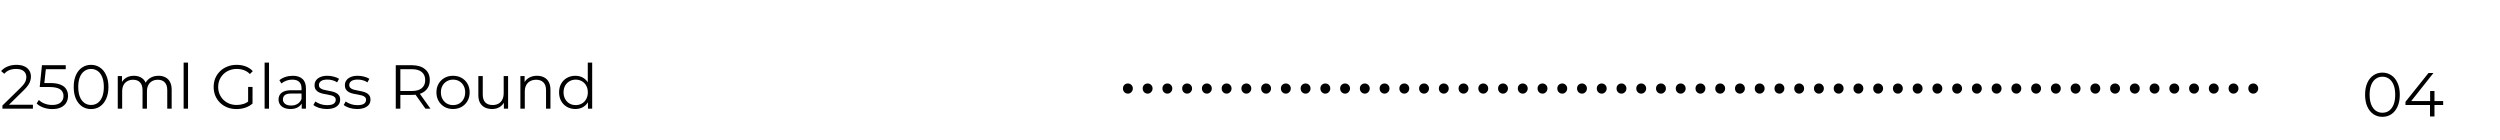
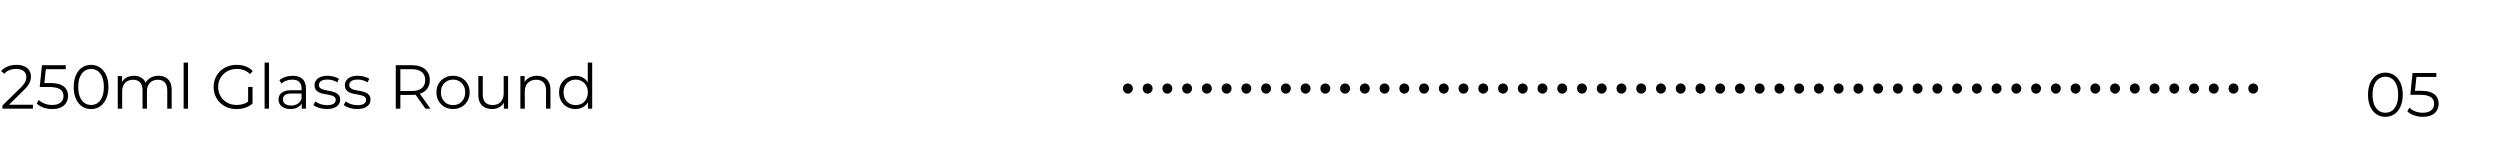
- <svg xmlns="http://www.w3.org/2000/svg" width="322" height="18" viewBox="0 0 322 18" fill="none">
-   <path d="M0.312 14V13.592L2.64 11.312C2.853 11.104 3.013 10.923 3.12 10.768C3.227 10.608 3.299 10.459 3.336 10.32C3.373 10.181 3.392 10.051 3.392 9.928C3.392 9.603 3.28 9.347 3.056 9.16C2.837 8.973 2.512 8.88 2.08 8.88C1.749 8.88 1.456 8.931 1.2 9.032C0.949 9.133 0.733 9.291 0.552 9.504L0.144 9.152C0.363 8.896 0.643 8.699 0.984 8.56C1.325 8.421 1.707 8.352 2.128 8.352C2.507 8.352 2.835 8.413 3.112 8.536C3.389 8.653 3.603 8.827 3.752 9.056C3.907 9.285 3.984 9.555 3.984 9.864C3.984 10.045 3.957 10.224 3.904 10.4C3.856 10.576 3.765 10.763 3.632 10.96C3.504 11.152 3.315 11.371 3.064 11.616L0.928 13.712L0.768 13.488H4.24V14H0.312ZM6.731 14.048C6.331 14.048 5.95 13.984 5.587 13.856C5.224 13.723 4.936 13.547 4.723 13.328L5.003 12.872C5.179 13.059 5.419 13.213 5.723 13.336C6.032 13.459 6.366 13.52 6.723 13.52C7.198 13.52 7.558 13.416 7.803 13.208C8.054 12.995 8.179 12.717 8.179 12.376C8.179 12.136 8.12 11.931 8.003 11.76C7.891 11.584 7.699 11.448 7.427 11.352C7.155 11.256 6.782 11.208 6.307 11.208H5.115L5.403 8.4H8.467V8.912H5.635L5.931 8.632L5.683 10.984L5.387 10.696H6.435C7 10.696 7.454 10.765 7.795 10.904C8.136 11.043 8.382 11.237 8.531 11.488C8.686 11.733 8.763 12.021 8.763 12.352C8.763 12.667 8.688 12.955 8.539 13.216C8.39 13.472 8.166 13.675 7.867 13.824C7.568 13.973 7.19 14.048 6.731 14.048ZM11.726 14.048C11.294 14.048 10.91 13.936 10.574 13.712C10.238 13.483 9.974 13.157 9.782 12.736C9.59 12.309 9.494 11.797 9.494 11.2C9.494 10.603 9.59 10.093 9.782 9.672C9.974 9.245 10.238 8.92 10.574 8.696C10.91 8.467 11.294 8.352 11.726 8.352C12.158 8.352 12.542 8.467 12.878 8.696C13.214 8.92 13.478 9.245 13.67 9.672C13.867 10.093 13.966 10.603 13.966 11.2C13.966 11.797 13.867 12.309 13.67 12.736C13.478 13.157 13.214 13.483 12.878 13.712C12.542 13.936 12.158 14.048 11.726 14.048ZM11.726 13.52C12.057 13.52 12.345 13.432 12.59 13.256C12.835 13.075 13.027 12.813 13.166 12.472C13.305 12.125 13.374 11.701 13.374 11.2C13.374 10.699 13.305 10.277 13.166 9.936C13.027 9.589 12.835 9.328 12.59 9.152C12.345 8.971 12.057 8.88 11.726 8.88C11.406 8.88 11.121 8.971 10.87 9.152C10.62 9.328 10.425 9.589 10.286 9.936C10.148 10.277 10.078 10.699 10.078 11.2C10.078 11.701 10.148 12.125 10.286 12.472C10.425 12.813 10.62 13.075 10.87 13.256C11.121 13.432 11.406 13.52 11.726 13.52ZM15.167 14V9.8H15.711V10.936L15.623 10.736C15.751 10.432 15.956 10.195 16.239 10.024C16.527 9.848 16.866 9.76 17.255 9.76C17.666 9.76 18.015 9.864 18.303 10.072C18.591 10.275 18.778 10.581 18.863 10.992L18.639 10.904C18.762 10.563 18.978 10.288 19.287 10.08C19.602 9.867 19.978 9.76 20.415 9.76C20.756 9.76 21.052 9.827 21.303 9.96C21.559 10.088 21.756 10.285 21.895 10.552C22.039 10.819 22.111 11.155 22.111 11.56V14H21.543V11.616C21.543 11.173 21.436 10.84 21.223 10.616C21.015 10.387 20.719 10.272 20.335 10.272C20.047 10.272 19.796 10.333 19.583 10.456C19.375 10.573 19.212 10.747 19.095 10.976C18.983 11.2 18.927 11.472 18.927 11.792V14H18.359V11.616C18.359 11.173 18.252 10.84 18.039 10.616C17.826 10.387 17.527 10.272 17.143 10.272C16.86 10.272 16.612 10.333 16.399 10.456C16.186 10.573 16.02 10.747 15.903 10.976C15.791 11.2 15.735 11.472 15.735 11.792V14H15.167ZM23.651 14V8.064H24.219V14H23.651ZM30.47 14.048C30.043 14.048 29.648 13.979 29.286 13.84C28.928 13.696 28.616 13.496 28.35 13.24C28.088 12.984 27.883 12.683 27.734 12.336C27.59 11.989 27.518 11.611 27.518 11.2C27.518 10.789 27.59 10.411 27.734 10.064C27.883 9.717 28.091 9.416 28.358 9.16C28.624 8.904 28.936 8.707 29.294 8.568C29.656 8.424 30.051 8.352 30.478 8.352C30.904 8.352 31.294 8.419 31.646 8.552C32.003 8.685 32.307 8.888 32.558 9.16L32.19 9.536C31.955 9.301 31.696 9.133 31.414 9.032C31.131 8.931 30.827 8.88 30.502 8.88C30.155 8.88 29.835 8.939 29.542 9.056C29.254 9.168 29 9.331 28.782 9.544C28.568 9.752 28.4 9.997 28.278 10.28C28.16 10.557 28.102 10.864 28.102 11.2C28.102 11.531 28.16 11.837 28.278 12.12C28.4 12.403 28.568 12.651 28.782 12.864C29 13.072 29.254 13.235 29.542 13.352C29.835 13.464 30.152 13.52 30.494 13.52C30.814 13.52 31.115 13.472 31.398 13.376C31.686 13.28 31.95 13.117 32.19 12.888L32.526 13.336C32.259 13.571 31.947 13.749 31.59 13.872C31.232 13.989 30.859 14.048 30.47 14.048ZM32.526 13.336L31.958 13.264V11.2H32.526V13.336ZM34.081 14V8.064H34.649V14H34.081ZM38.861 14V13.072L38.837 12.92V11.368C38.837 11.011 38.736 10.736 38.533 10.544C38.336 10.352 38.04 10.256 37.645 10.256C37.373 10.256 37.115 10.301 36.87 10.392C36.624 10.483 36.416 10.603 36.245 10.752L35.989 10.328C36.203 10.147 36.459 10.008 36.758 9.912C37.056 9.811 37.371 9.76 37.702 9.76C38.245 9.76 38.664 9.896 38.958 10.168C39.256 10.435 39.406 10.843 39.406 11.392V14H38.861ZM37.413 14.04C37.099 14.04 36.824 13.989 36.59 13.888C36.36 13.781 36.184 13.637 36.062 13.456C35.939 13.269 35.877 13.056 35.877 12.816C35.877 12.597 35.928 12.4 36.029 12.224C36.136 12.043 36.307 11.899 36.541 11.792C36.782 11.68 37.102 11.624 37.502 11.624H38.95V12.048H37.517C37.112 12.048 36.83 12.12 36.669 12.264C36.515 12.408 36.438 12.587 36.438 12.8C36.438 13.04 36.531 13.232 36.718 13.376C36.904 13.52 37.166 13.592 37.502 13.592C37.822 13.592 38.096 13.52 38.325 13.376C38.56 13.227 38.731 13.013 38.837 12.736L38.965 13.128C38.859 13.405 38.672 13.627 38.406 13.792C38.144 13.957 37.813 14.04 37.413 14.04ZM42.076 14.04C41.73 14.04 41.402 13.992 41.092 13.896C40.783 13.795 40.54 13.669 40.364 13.52L40.62 13.072C40.791 13.2 41.01 13.312 41.276 13.408C41.543 13.499 41.823 13.544 42.116 13.544C42.516 13.544 42.804 13.483 42.98 13.36C43.156 13.232 43.244 13.064 43.244 12.856C43.244 12.701 43.194 12.581 43.092 12.496C42.996 12.405 42.868 12.339 42.708 12.296C42.548 12.248 42.37 12.208 42.172 12.176C41.975 12.144 41.778 12.107 41.58 12.064C41.388 12.021 41.212 11.96 41.052 11.88C40.892 11.795 40.762 11.68 40.66 11.536C40.564 11.392 40.516 11.2 40.516 10.96C40.516 10.731 40.58 10.525 40.708 10.344C40.836 10.163 41.023 10.021 41.268 9.92C41.519 9.813 41.823 9.76 42.18 9.76C42.452 9.76 42.724 9.797 42.996 9.872C43.268 9.941 43.492 10.035 43.668 10.152L43.42 10.608C43.234 10.48 43.034 10.389 42.82 10.336C42.607 10.277 42.394 10.248 42.18 10.248C41.802 10.248 41.522 10.315 41.34 10.448C41.164 10.576 41.076 10.741 41.076 10.944C41.076 11.104 41.124 11.229 41.22 11.32C41.322 11.411 41.452 11.483 41.612 11.536C41.778 11.584 41.956 11.624 42.148 11.656C42.346 11.688 42.54 11.728 42.732 11.776C42.93 11.819 43.108 11.88 43.268 11.96C43.434 12.035 43.564 12.144 43.66 12.288C43.762 12.427 43.812 12.611 43.812 12.84C43.812 13.085 43.743 13.299 43.604 13.48C43.471 13.656 43.274 13.795 43.012 13.896C42.756 13.992 42.444 14.04 42.076 14.04ZM45.983 14.04C45.636 14.04 45.308 13.992 44.998 13.896C44.689 13.795 44.447 13.669 44.27 13.52L44.526 13.072C44.697 13.2 44.916 13.312 45.182 13.408C45.449 13.499 45.729 13.544 46.023 13.544C46.422 13.544 46.711 13.483 46.886 13.36C47.062 13.232 47.151 13.064 47.151 12.856C47.151 12.701 47.1 12.581 46.998 12.496C46.903 12.405 46.775 12.339 46.614 12.296C46.455 12.248 46.276 12.208 46.078 12.176C45.881 12.144 45.684 12.107 45.486 12.064C45.294 12.021 45.118 11.96 44.959 11.88C44.798 11.795 44.668 11.68 44.566 11.536C44.471 11.392 44.422 11.2 44.422 10.96C44.422 10.731 44.486 10.525 44.614 10.344C44.742 10.163 44.929 10.021 45.175 9.92C45.425 9.813 45.729 9.76 46.087 9.76C46.358 9.76 46.63 9.797 46.903 9.872C47.175 9.941 47.398 10.035 47.575 10.152L47.327 10.608C47.14 10.48 46.94 10.389 46.727 10.336C46.513 10.277 46.3 10.248 46.087 10.248C45.708 10.248 45.428 10.315 45.246 10.448C45.071 10.576 44.983 10.741 44.983 10.944C44.983 11.104 45.031 11.229 45.127 11.32C45.228 11.411 45.358 11.483 45.519 11.536C45.684 11.584 45.862 11.624 46.054 11.656C46.252 11.688 46.447 11.728 46.639 11.776C46.836 11.819 47.014 11.88 47.175 11.96C47.34 12.035 47.471 12.144 47.566 12.288C47.668 12.427 47.718 12.611 47.718 12.84C47.718 13.085 47.649 13.299 47.511 13.48C47.377 13.656 47.18 13.795 46.919 13.896C46.663 13.992 46.35 14.04 45.983 14.04ZM50.974 14V8.4H53.071C53.78 8.4 54.337 8.571 54.742 8.912C55.153 9.248 55.358 9.717 55.358 10.32C55.358 10.715 55.265 11.056 55.078 11.344C54.897 11.627 54.636 11.845 54.294 12C53.953 12.149 53.545 12.224 53.071 12.224H51.303L51.566 11.952V14H50.974ZM54.798 14L53.358 11.968H53.998L55.447 14H54.798ZM51.566 12L51.303 11.72H53.054C53.614 11.72 54.038 11.597 54.327 11.352C54.62 11.107 54.767 10.763 54.767 10.32C54.767 9.872 54.62 9.525 54.327 9.28C54.038 9.035 53.614 8.912 53.054 8.912H51.303L51.566 8.632V12ZM58.348 14.04C57.942 14.04 57.577 13.949 57.252 13.768C56.932 13.581 56.678 13.328 56.492 13.008C56.305 12.683 56.212 12.312 56.212 11.896C56.212 11.475 56.305 11.104 56.492 10.784C56.678 10.464 56.932 10.213 57.252 10.032C57.572 9.851 57.937 9.76 58.348 9.76C58.764 9.76 59.132 9.851 59.452 10.032C59.777 10.213 60.03 10.464 60.212 10.784C60.398 11.104 60.492 11.475 60.492 11.896C60.492 12.312 60.398 12.683 60.212 13.008C60.03 13.328 59.777 13.581 59.452 13.768C59.126 13.949 58.758 14.04 58.348 14.04ZM58.348 13.536C58.652 13.536 58.921 13.469 59.156 13.336C59.39 13.197 59.574 13.005 59.708 12.76C59.846 12.509 59.916 12.221 59.916 11.896C59.916 11.565 59.846 11.277 59.708 11.032C59.574 10.787 59.39 10.597 59.156 10.464C58.921 10.325 58.654 10.256 58.356 10.256C58.057 10.256 57.79 10.325 57.556 10.464C57.321 10.597 57.134 10.787 56.996 11.032C56.857 11.277 56.788 11.565 56.788 11.896C56.788 12.221 56.857 12.509 56.996 12.76C57.134 13.005 57.321 13.197 57.556 13.336C57.79 13.469 58.054 13.536 58.348 13.536ZM63.387 14.04C63.03 14.04 62.718 13.973 62.451 13.84C62.185 13.707 61.977 13.507 61.827 13.24C61.683 12.973 61.611 12.64 61.611 12.24V9.8H62.179V12.176C62.179 12.624 62.289 12.963 62.507 13.192C62.731 13.416 63.043 13.528 63.443 13.528C63.737 13.528 63.99 13.469 64.203 13.352C64.422 13.229 64.587 13.053 64.699 12.824C64.817 12.595 64.875 12.32 64.875 12V9.8H65.443V14H64.899V12.848L64.987 13.056C64.854 13.365 64.646 13.608 64.363 13.784C64.086 13.955 63.761 14.04 63.387 14.04ZM67.026 14V9.8H67.57V10.952L67.482 10.736C67.616 10.432 67.829 10.195 68.122 10.024C68.416 9.848 68.765 9.76 69.17 9.76C69.512 9.76 69.81 9.827 70.066 9.96C70.328 10.088 70.53 10.285 70.674 10.552C70.824 10.819 70.898 11.155 70.898 11.56V14H70.33V11.616C70.33 11.173 70.218 10.84 69.994 10.616C69.776 10.387 69.466 10.272 69.066 10.272C68.768 10.272 68.506 10.333 68.282 10.456C68.064 10.573 67.893 10.747 67.77 10.976C67.653 11.2 67.594 11.472 67.594 11.792V14H67.026ZM74.105 14.04C73.705 14.04 73.345 13.949 73.025 13.768C72.71 13.587 72.462 13.336 72.281 13.016C72.099 12.691 72.009 12.317 72.009 11.896C72.009 11.469 72.099 11.096 72.281 10.776C72.462 10.456 72.71 10.208 73.025 10.032C73.345 9.851 73.705 9.76 74.105 9.76C74.473 9.76 74.801 9.843 75.089 10.008C75.382 10.173 75.614 10.416 75.785 10.736C75.961 11.051 76.049 11.437 76.049 11.896C76.049 12.349 75.963 12.736 75.793 13.056C75.622 13.376 75.39 13.621 75.097 13.792C74.809 13.957 74.478 14.04 74.105 14.04ZM74.145 13.536C74.443 13.536 74.71 13.469 74.945 13.336C75.185 13.197 75.371 13.005 75.505 12.76C75.643 12.509 75.713 12.221 75.713 11.896C75.713 11.565 75.643 11.277 75.505 11.032C75.371 10.787 75.185 10.597 74.945 10.464C74.71 10.325 74.443 10.256 74.145 10.256C73.851 10.256 73.587 10.325 73.353 10.464C73.118 10.597 72.931 10.787 72.793 11.032C72.654 11.277 72.585 11.565 72.585 11.896C72.585 12.221 72.654 12.509 72.793 12.76C72.931 13.005 73.118 13.197 73.353 13.336C73.587 13.469 73.851 13.536 74.145 13.536ZM75.729 14V12.736L75.785 11.888L75.705 11.04V8.064H76.273V14H75.729Z" fill="black" />
-   <path d="M306.855 15.048C306.423 15.048 306.039 14.936 305.703 14.712C305.367 14.483 305.103 14.157 304.911 13.736C304.719 13.309 304.623 12.797 304.623 12.2C304.623 11.603 304.719 11.093 304.911 10.672C305.103 10.245 305.367 9.92 305.703 9.696C306.039 9.467 306.423 9.352 306.855 9.352C307.287 9.352 307.671 9.467 308.007 9.696C308.343 9.92 308.607 10.245 308.799 10.672C308.996 11.093 309.095 11.603 309.095 12.2C309.095 12.797 308.996 13.309 308.799 13.736C308.607 14.157 308.343 14.483 308.007 14.712C307.671 14.936 307.287 15.048 306.855 15.048ZM306.855 14.52C307.186 14.52 307.474 14.432 307.719 14.256C307.964 14.075 308.156 13.813 308.295 13.472C308.434 13.125 308.503 12.701 308.503 12.2C308.503 11.699 308.434 11.277 308.295 10.936C308.156 10.589 307.964 10.328 307.719 10.152C307.474 9.971 307.186 9.88 306.855 9.88C306.535 9.88 306.25 9.971 305.999 10.152C305.748 10.328 305.554 10.589 305.415 10.936C305.276 11.277 305.207 11.699 305.207 12.2C305.207 12.701 305.276 13.125 305.415 13.472C305.554 13.813 305.748 14.075 305.999 14.256C306.25 14.432 306.535 14.52 306.855 14.52ZM309.824 13.528V13.112L312.792 9.4H313.432L310.488 13.112L310.176 13.016H314.68V13.528H309.824ZM312.984 15V13.528L313 13.016V11.72H313.56V15H312.984Z" fill="black" />
+ <svg xmlns="http://www.w3.org/2000/svg" width="322" height="19" viewBox="0 0 322 19" fill="none">
+   <path d="M307.234 15.048C306.802 15.048 306.418 14.936 306.082 14.712C305.746 14.483 305.482 14.157 305.29 13.736C305.098 13.309 305.002 12.797 305.002 12.2C305.002 11.603 305.098 11.093 305.29 10.672C305.482 10.245 305.746 9.92 306.082 9.696C306.418 9.467 306.802 9.352 307.234 9.352C307.666 9.352 308.05 9.467 308.386 9.696C308.722 9.92 308.986 10.245 309.178 10.672C309.375 11.093 309.474 11.603 309.474 12.2C309.474 12.797 309.375 13.309 309.178 13.736C308.986 14.157 308.722 14.483 308.386 14.712C308.05 14.936 307.666 15.048 307.234 15.048ZM307.234 14.52C307.565 14.52 307.853 14.432 308.098 14.256C308.343 14.075 308.535 13.813 308.674 13.472C308.813 13.125 308.882 12.701 308.882 12.2C308.882 11.699 308.813 11.277 308.674 10.936C308.535 10.589 308.343 10.328 308.098 10.152C307.853 9.971 307.565 9.88 307.234 9.88C306.914 9.88 306.629 9.971 306.378 10.152C306.127 10.328 305.933 10.589 305.794 10.936C305.655 11.277 305.586 11.699 305.586 12.2C305.586 12.701 305.655 13.125 305.794 13.472C305.933 13.813 306.127 14.075 306.378 14.256C306.629 14.432 306.914 14.52 307.234 14.52ZM312.067 15.048C311.667 15.048 311.285 14.984 310.923 14.856C310.56 14.723 310.272 14.547 310.059 14.328L310.339 13.872C310.515 14.059 310.755 14.213 311.059 14.336C311.368 14.459 311.701 14.52 312.059 14.52C312.533 14.52 312.893 14.416 313.139 14.208C313.389 13.995 313.515 13.717 313.515 13.376C313.515 13.136 313.456 12.931 313.339 12.76C313.227 12.584 313.035 12.448 312.763 12.352C312.491 12.256 312.117 12.208 311.643 12.208H310.451L310.739 9.4H313.803V9.912H310.971L311.267 9.632L311.019 11.984L310.723 11.696H311.771C312.336 11.696 312.789 11.765 313.131 11.904C313.472 12.043 313.717 12.237 313.867 12.488C314.021 12.733 314.099 13.021 314.099 13.352C314.099 13.667 314.024 13.955 313.875 14.216C313.725 14.472 313.501 14.675 313.203 14.824C312.904 14.973 312.525 15.048 312.067 15.048Z" fill="black" />
+   <path d="M0.312 14V13.592L2.64 11.312C2.853 11.104 3.013 10.923 3.12 10.768C3.227 10.608 3.299 10.459 3.336 10.32C3.373 10.181 3.392 10.051 3.392 9.928C3.392 9.603 3.28 9.347 3.056 9.16C2.837 8.973 2.512 8.88 2.08 8.88C1.749 8.88 1.456 8.931 1.2 9.032C0.949 9.133 0.733 9.291 0.552 9.504L0.144 9.152C0.363 8.896 0.643 8.699 0.984 8.56C1.325 8.421 1.707 8.352 2.128 8.352C2.507 8.352 2.835 8.413 3.112 8.536C3.389 8.653 3.603 8.827 3.752 9.056C3.907 9.285 3.984 9.555 3.984 9.864C3.984 10.045 3.957 10.224 3.904 10.4C3.856 10.576 3.765 10.763 3.632 10.96C3.504 11.152 3.315 11.371 3.064 11.616L0.928 13.712L0.768 13.488H4.24V14H0.312ZM6.731 14.048C6.331 14.048 5.95 13.984 5.587 13.856C5.224 13.723 4.936 13.547 4.723 13.328L5.003 12.872C5.179 13.059 5.419 13.213 5.723 13.336C6.032 13.459 6.366 13.52 6.723 13.52C7.198 13.52 7.558 13.416 7.803 13.208C8.054 12.995 8.179 12.717 8.179 12.376C8.179 12.136 8.12 11.931 8.003 11.76C7.891 11.584 7.699 11.448 7.427 11.352C7.155 11.256 6.782 11.208 6.307 11.208H5.115L5.403 8.4H8.467V8.912H5.635L5.931 8.632L5.683 10.984L5.387 10.696H6.435C7 10.696 7.454 10.765 7.795 10.904C8.136 11.043 8.382 11.237 8.531 11.488C8.686 11.733 8.763 12.021 8.763 12.352C8.763 12.667 8.688 12.955 8.539 13.216C8.39 13.472 8.166 13.675 7.867 13.824C7.568 13.973 7.19 14.048 6.731 14.048ZM11.726 14.048C11.294 14.048 10.91 13.936 10.574 13.712C10.238 13.483 9.974 13.157 9.782 12.736C9.59 12.309 9.494 11.797 9.494 11.2C9.494 10.603 9.59 10.093 9.782 9.672C9.974 9.245 10.238 8.92 10.574 8.696C10.91 8.467 11.294 8.352 11.726 8.352C12.158 8.352 12.542 8.467 12.878 8.696C13.214 8.92 13.478 9.245 13.67 9.672C13.867 10.093 13.966 10.603 13.966 11.2C13.966 11.797 13.867 12.309 13.67 12.736C13.478 13.157 13.214 13.483 12.878 13.712C12.542 13.936 12.158 14.048 11.726 14.048ZM11.726 13.52C12.057 13.52 12.345 13.432 12.59 13.256C12.835 13.075 13.027 12.813 13.166 12.472C13.305 12.125 13.374 11.701 13.374 11.2C13.374 10.699 13.305 10.277 13.166 9.936C13.027 9.589 12.835 9.328 12.59 9.152C12.345 8.971 12.057 8.88 11.726 8.88C11.406 8.88 11.121 8.971 10.87 9.152C10.62 9.328 10.425 9.589 10.286 9.936C10.148 10.277 10.078 10.699 10.078 11.2C10.078 11.701 10.148 12.125 10.286 12.472C10.425 12.813 10.62 13.075 10.87 13.256C11.121 13.432 11.406 13.52 11.726 13.52ZM20.415 9.76C20.756 9.76 21.052 9.827 21.303 9.96C21.559 10.088 21.756 10.285 21.895 10.552C22.039 10.819 22.111 11.155 22.111 11.56V14H21.543V11.616C21.543 11.173 21.436 10.84 21.223 10.616C21.015 10.387 20.719 10.272 20.335 10.272C20.047 10.272 19.796 10.333 19.583 10.456C19.375 10.573 19.212 10.747 19.095 10.976C18.983 11.2 18.927 11.472 18.927 11.792V14H18.359V11.616C18.359 11.173 18.252 10.84 18.039 10.616C17.826 10.387 17.527 10.272 17.143 10.272C16.86 10.272 16.612 10.333 16.399 10.456C16.186 10.573 16.02 10.747 15.903 10.976C15.791 11.2 15.735 11.472 15.735 11.792V14H15.167V9.8H15.711V10.936L15.623 10.736C15.751 10.432 15.956 10.195 16.239 10.024C16.527 9.848 16.866 9.76 17.255 9.76C17.666 9.76 18.015 9.864 18.303 10.072C18.591 10.275 18.778 10.581 18.863 10.992L18.639 10.904C18.762 10.563 18.978 10.288 19.287 10.08C19.602 9.867 19.978 9.76 20.415 9.76ZM23.651 14V8.064H24.219V14H23.651ZM30.47 14.048C30.043 14.048 29.648 13.979 29.286 13.84C28.928 13.696 28.616 13.496 28.35 13.24C28.088 12.984 27.883 12.683 27.734 12.336C27.59 11.989 27.518 11.611 27.518 11.2C27.518 10.789 27.59 10.411 27.734 10.064C27.883 9.717 28.091 9.416 28.358 9.16C28.624 8.904 28.936 8.707 29.294 8.568C29.656 8.424 30.051 8.352 30.478 8.352C30.904 8.352 31.294 8.419 31.646 8.552C32.003 8.685 32.307 8.888 32.558 9.16L32.19 9.536C31.955 9.301 31.696 9.133 31.414 9.032C31.131 8.931 30.827 8.88 30.502 8.88C30.155 8.88 29.835 8.939 29.542 9.056C29.254 9.168 29 9.331 28.782 9.544C28.568 9.752 28.4 9.997 28.278 10.28C28.16 10.557 28.102 10.864 28.102 11.2C28.102 11.531 28.16 11.837 28.278 12.12C28.4 12.403 28.568 12.651 28.782 12.864C29 13.072 29.254 13.235 29.542 13.352C29.835 13.464 30.152 13.52 30.494 13.52C30.814 13.52 31.115 13.472 31.398 13.376C31.686 13.28 31.95 13.117 32.19 12.888L32.526 13.336C32.259 13.571 31.947 13.749 31.59 13.872C31.232 13.989 30.859 14.048 30.47 14.048ZM31.958 13.264V11.2H32.526V13.336L31.958 13.264ZM34.081 14V8.064H34.649V14H34.081ZM38.861 14V13.072L38.837 12.92V11.368C38.837 11.011 38.736 10.736 38.533 10.544C38.336 10.352 38.04 10.256 37.645 10.256C37.373 10.256 37.115 10.301 36.87 10.392C36.624 10.483 36.416 10.603 36.245 10.752L35.989 10.328C36.203 10.147 36.459 10.008 36.758 9.912C37.056 9.811 37.371 9.76 37.702 9.76C38.245 9.76 38.664 9.896 38.958 10.168C39.256 10.435 39.406 10.843 39.406 11.392V14H38.861ZM37.413 14.04C37.099 14.04 36.824 13.989 36.59 13.888C36.36 13.781 36.184 13.637 36.062 13.456C35.939 13.269 35.877 13.056 35.877 12.816C35.877 12.597 35.928 12.4 36.029 12.224C36.136 12.043 36.307 11.899 36.541 11.792C36.782 11.68 37.102 11.624 37.502 11.624H38.95V12.048H37.517C37.112 12.048 36.83 12.12 36.669 12.264C36.515 12.408 36.438 12.587 36.438 12.8C36.438 13.04 36.531 13.232 36.718 13.376C36.904 13.52 37.166 13.592 37.502 13.592C37.822 13.592 38.096 13.52 38.325 13.376C38.56 13.227 38.731 13.013 38.837 12.736L38.965 13.128C38.859 13.405 38.672 13.627 38.406 13.792C38.144 13.957 37.813 14.04 37.413 14.04ZM42.076 14.04C41.73 14.04 41.402 13.992 41.092 13.896C40.783 13.795 40.54 13.669 40.364 13.52L40.62 13.072C40.791 13.2 41.01 13.312 41.276 13.408C41.543 13.499 41.823 13.544 42.116 13.544C42.516 13.544 42.804 13.483 42.98 13.36C43.156 13.232 43.244 13.064 43.244 12.856C43.244 12.701 43.194 12.581 43.092 12.496C42.996 12.405 42.868 12.339 42.708 12.296C42.548 12.248 42.37 12.208 42.172 12.176C41.975 12.144 41.778 12.107 41.58 12.064C41.388 12.021 41.212 11.96 41.052 11.88C40.892 11.795 40.762 11.68 40.66 11.536C40.564 11.392 40.516 11.2 40.516 10.96C40.516 10.731 40.58 10.525 40.708 10.344C40.836 10.163 41.023 10.021 41.268 9.92C41.519 9.813 41.823 9.76 42.18 9.76C42.452 9.76 42.724 9.797 42.996 9.872C43.268 9.941 43.492 10.035 43.668 10.152L43.42 10.608C43.234 10.48 43.034 10.389 42.82 10.336C42.607 10.277 42.394 10.248 42.18 10.248C41.802 10.248 41.522 10.315 41.34 10.448C41.164 10.576 41.076 10.741 41.076 10.944C41.076 11.104 41.124 11.229 41.22 11.32C41.322 11.411 41.452 11.483 41.612 11.536C41.778 11.584 41.956 11.624 42.148 11.656C42.346 11.688 42.54 11.728 42.732 11.776C42.93 11.819 43.108 11.88 43.268 11.96C43.434 12.035 43.564 12.144 43.66 12.288C43.762 12.427 43.812 12.611 43.812 12.84C43.812 13.085 43.743 13.299 43.604 13.48C43.471 13.656 43.274 13.795 43.012 13.896C42.756 13.992 42.444 14.04 42.076 14.04ZM45.983 14.04C45.636 14.04 45.308 13.992 44.998 13.896C44.689 13.795 44.447 13.669 44.27 13.52L44.526 13.072C44.697 13.2 44.916 13.312 45.182 13.408C45.449 13.499 45.729 13.544 46.023 13.544C46.422 13.544 46.711 13.483 46.886 13.36C47.062 13.232 47.151 13.064 47.151 12.856C47.151 12.701 47.1 12.581 46.998 12.496C46.903 12.405 46.775 12.339 46.614 12.296C46.455 12.248 46.276 12.208 46.078 12.176C45.881 12.144 45.684 12.107 45.486 12.064C45.294 12.021 45.118 11.96 44.959 11.88C44.798 11.795 44.668 11.68 44.566 11.536C44.471 11.392 44.422 11.2 44.422 10.96C44.422 10.731 44.486 10.525 44.614 10.344C44.742 10.163 44.929 10.021 45.175 9.92C45.425 9.813 45.729 9.76 46.087 9.76C46.358 9.76 46.63 9.797 46.903 9.872C47.175 9.941 47.398 10.035 47.575 10.152L47.327 10.608C47.14 10.48 46.94 10.389 46.727 10.336C46.513 10.277 46.3 10.248 46.087 10.248C45.708 10.248 45.428 10.315 45.246 10.448C45.071 10.576 44.983 10.741 44.983 10.944C44.983 11.104 45.031 11.229 45.127 11.32C45.228 11.411 45.358 11.483 45.519 11.536C45.684 11.584 45.862 11.624 46.054 11.656C46.252 11.688 46.447 11.728 46.639 11.776C46.836 11.819 47.014 11.88 47.175 11.96C47.34 12.035 47.471 12.144 47.566 12.288C47.668 12.427 47.718 12.611 47.718 12.84C47.718 13.085 47.649 13.299 47.511 13.48C47.377 13.656 47.18 13.795 46.919 13.896C46.663 13.992 46.35 14.04 45.983 14.04ZM50.974 14V8.4H53.071C53.545 8.4 53.953 8.477 54.294 8.632C54.636 8.781 54.897 9 55.078 9.288C55.265 9.571 55.358 9.915 55.358 10.32C55.358 10.715 55.265 11.056 55.078 11.344C54.897 11.627 54.636 11.845 54.294 12C53.953 12.149 53.545 12.224 53.071 12.224H51.303L51.566 11.952V14H50.974ZM54.798 14L53.358 11.968H53.998L55.447 14H54.798ZM51.566 12L51.303 11.72H53.054C53.614 11.72 54.038 11.597 54.327 11.352C54.62 11.107 54.767 10.763 54.767 10.32C54.767 9.872 54.62 9.525 54.327 9.28C54.038 9.035 53.614 8.912 53.054 8.912H51.303L51.566 8.632V12ZM58.348 14.04C57.942 14.04 57.577 13.949 57.252 13.768C56.932 13.581 56.678 13.328 56.492 13.008C56.305 12.683 56.212 12.312 56.212 11.896C56.212 11.475 56.305 11.104 56.492 10.784C56.678 10.464 56.932 10.213 57.252 10.032C57.572 9.851 57.937 9.76 58.348 9.76C58.764 9.76 59.132 9.851 59.452 10.032C59.777 10.213 60.03 10.464 60.212 10.784C60.398 11.104 60.492 11.475 60.492 11.896C60.492 12.312 60.398 12.683 60.212 13.008C60.03 13.328 59.777 13.581 59.452 13.768C59.126 13.949 58.758 14.04 58.348 14.04ZM58.348 13.536C58.652 13.536 58.921 13.469 59.156 13.336C59.39 13.197 59.574 13.005 59.708 12.76C59.846 12.509 59.916 12.221 59.916 11.896C59.916 11.565 59.846 11.277 59.708 11.032C59.574 10.787 59.39 10.597 59.156 10.464C58.921 10.325 58.654 10.256 58.356 10.256C58.057 10.256 57.79 10.325 57.556 10.464C57.321 10.597 57.134 10.787 56.996 11.032C56.857 11.277 56.788 11.565 56.788 11.896C56.788 12.221 56.857 12.509 56.996 12.76C57.134 13.005 57.321 13.197 57.556 13.336C57.79 13.469 58.054 13.536 58.348 13.536ZM63.387 14.04C63.03 14.04 62.718 13.973 62.451 13.84C62.185 13.707 61.977 13.507 61.827 13.24C61.683 12.973 61.611 12.64 61.611 12.24V9.8H62.179V12.176C62.179 12.624 62.289 12.963 62.507 13.192C62.731 13.416 63.043 13.528 63.443 13.528C63.737 13.528 63.99 13.469 64.203 13.352C64.422 13.229 64.587 13.053 64.699 12.824C64.817 12.595 64.875 12.32 64.875 12V9.8H65.443V14H64.899V12.848L64.987 13.056C64.854 13.365 64.646 13.608 64.363 13.784C64.086 13.955 63.761 14.04 63.387 14.04ZM69.17 9.76C69.512 9.76 69.81 9.827 70.066 9.96C70.328 10.088 70.53 10.285 70.674 10.552C70.824 10.819 70.898 11.155 70.898 11.56V14H70.33V11.616C70.33 11.173 70.218 10.84 69.994 10.616C69.776 10.387 69.466 10.272 69.066 10.272C68.768 10.272 68.506 10.333 68.282 10.456C68.064 10.573 67.893 10.747 67.77 10.976C67.653 11.2 67.594 11.472 67.594 11.792V14H67.026V9.8H67.57V10.952L67.482 10.736C67.616 10.432 67.829 10.195 68.122 10.024C68.416 9.848 68.765 9.76 69.17 9.76ZM74.105 14.04C73.705 14.04 73.345 13.949 73.025 13.768C72.71 13.587 72.462 13.336 72.281 13.016C72.099 12.691 72.009 12.317 72.009 11.896C72.009 11.469 72.099 11.096 72.281 10.776C72.462 10.456 72.71 10.208 73.025 10.032C73.345 9.851 73.705 9.76 74.105 9.76C74.473 9.76 74.801 9.843 75.089 10.008C75.382 10.173 75.614 10.416 75.785 10.736C75.961 11.051 76.049 11.437 76.049 11.896C76.049 12.349 75.963 12.736 75.793 13.056C75.622 13.376 75.39 13.621 75.097 13.792C74.809 13.957 74.478 14.04 74.105 14.04ZM74.145 13.536C74.443 13.536 74.71 13.469 74.945 13.336C75.185 13.197 75.371 13.005 75.505 12.76C75.643 12.509 75.713 12.221 75.713 11.896C75.713 11.565 75.643 11.277 75.505 11.032C75.371 10.787 75.185 10.597 74.945 10.464C74.71 10.325 74.443 10.256 74.145 10.256C73.851 10.256 73.587 10.325 73.353 10.464C73.118 10.597 72.931 10.787 72.793 11.032C72.654 11.277 72.585 11.565 72.585 11.896C72.585 12.221 72.654 12.509 72.793 12.76C72.931 13.005 73.118 13.197 73.353 13.336C73.587 13.469 73.851 13.536 74.145 13.536ZM75.729 14V12.736L75.785 11.888L75.705 11.04V8.064H76.273V14H75.729Z" fill="black" />
  <path d="M145.272 12.06C145.096 12.06 144.944 11.996 144.816 11.868C144.696 11.74 144.636 11.584 144.636 11.4C144.636 11.208 144.696 11.052 144.816 10.932C144.944 10.812 145.096 10.752 145.272 10.752C145.448 10.752 145.596 10.812 145.716 10.932C145.844 11.052 145.908 11.208 145.908 11.4C145.908 11.584 145.844 11.74 145.716 11.868C145.596 11.996 145.448 12.06 145.272 12.06ZM147.815 12.06C147.639 12.06 147.487 11.996 147.359 11.868C147.239 11.74 147.179 11.584 147.179 11.4C147.179 11.208 147.239 11.052 147.359 10.932C147.487 10.812 147.639 10.752 147.815 10.752C147.991 10.752 148.139 10.812 148.259 10.932C148.387 11.052 148.451 11.208 148.451 11.4C148.451 11.584 148.387 11.74 148.259 11.868C148.139 11.996 147.991 12.06 147.815 12.06ZM150.358 12.06C150.182 12.06 150.03 11.996 149.902 11.868C149.782 11.74 149.722 11.584 149.722 11.4C149.722 11.208 149.782 11.052 149.902 10.932C150.03 10.812 150.182 10.752 150.358 10.752C150.534 10.752 150.682 10.812 150.802 10.932C150.93 11.052 150.994 11.208 150.994 11.4C150.994 11.584 150.93 11.74 150.802 11.868C150.682 11.996 150.534 12.06 150.358 12.06ZM152.901 12.06C152.725 12.06 152.573 11.996 152.445 11.868C152.325 11.74 152.265 11.584 152.265 11.4C152.265 11.208 152.325 11.052 152.445 10.932C152.573 10.812 152.725 10.752 152.901 10.752C153.077 10.752 153.225 10.812 153.345 10.932C153.473 11.052 153.537 11.208 153.537 11.4C153.537 11.584 153.473 11.74 153.345 11.868C153.225 11.996 153.077 12.06 152.901 12.06ZM155.444 12.06C155.268 12.06 155.116 11.996 154.988 11.868C154.868 11.74 154.808 11.584 154.808 11.4C154.808 11.208 154.868 11.052 154.988 10.932C155.116 10.812 155.268 10.752 155.444 10.752C155.62 10.752 155.768 10.812 155.888 10.932C156.016 11.052 156.08 11.208 156.08 11.4C156.08 11.584 156.016 11.74 155.888 11.868C155.768 11.996 155.62 12.06 155.444 12.06ZM157.987 12.06C157.811 12.06 157.659 11.996 157.531 11.868C157.411 11.74 157.351 11.584 157.351 11.4C157.351 11.208 157.411 11.052 157.531 10.932C157.659 10.812 157.811 10.752 157.987 10.752C158.163 10.752 158.311 10.812 158.431 10.932C158.559 11.052 158.623 11.208 158.623 11.4C158.623 11.584 158.559 11.74 158.431 11.868C158.311 11.996 158.163 12.06 157.987 12.06ZM160.53 12.06C160.354 12.06 160.202 11.996 160.074 11.868C159.954 11.74 159.894 11.584 159.894 11.4C159.894 11.208 159.954 11.052 160.074 10.932C160.202 10.812 160.354 10.752 160.53 10.752C160.706 10.752 160.854 10.812 160.974 10.932C161.102 11.052 161.166 11.208 161.166 11.4C161.166 11.584 161.102 11.74 160.974 11.868C160.854 11.996 160.706 12.06 160.53 12.06ZM163.073 12.06C162.897 12.06 162.745 11.996 162.617 11.868C162.497 11.74 162.437 11.584 162.437 11.4C162.437 11.208 162.497 11.052 162.617 10.932C162.745 10.812 162.897 10.752 163.073 10.752C163.249 10.752 163.397 10.812 163.517 10.932C163.645 11.052 163.709 11.208 163.709 11.4C163.709 11.584 163.645 11.74 163.517 11.868C163.397 11.996 163.249 12.06 163.073 12.06ZM165.616 12.06C165.44 12.06 165.288 11.996 165.16 11.868C165.04 11.74 164.98 11.584 164.98 11.4C164.98 11.208 165.04 11.052 165.16 10.932C165.288 10.812 165.44 10.752 165.616 10.752C165.792 10.752 165.94 10.812 166.06 10.932C166.188 11.052 166.252 11.208 166.252 11.4C166.252 11.584 166.188 11.74 166.06 11.868C165.94 11.996 165.792 12.06 165.616 12.06ZM168.159 12.06C167.983 12.06 167.831 11.996 167.703 11.868C167.583 11.74 167.523 11.584 167.523 11.4C167.523 11.208 167.583 11.052 167.703 10.932C167.831 10.812 167.983 10.752 168.159 10.752C168.335 10.752 168.483 10.812 168.603 10.932C168.731 11.052 168.795 11.208 168.795 11.4C168.795 11.584 168.731 11.74 168.603 11.868C168.483 11.996 168.335 12.06 168.159 12.06ZM170.702 12.06C170.526 12.06 170.374 11.996 170.246 11.868C170.126 11.74 170.066 11.584 170.066 11.4C170.066 11.208 170.126 11.052 170.246 10.932C170.374 10.812 170.526 10.752 170.702 10.752C170.878 10.752 171.026 10.812 171.146 10.932C171.274 11.052 171.338 11.208 171.338 11.4C171.338 11.584 171.274 11.74 171.146 11.868C171.026 11.996 170.878 12.06 170.702 12.06ZM173.245 12.06C173.069 12.06 172.917 11.996 172.789 11.868C172.669 11.74 172.609 11.584 172.609 11.4C172.609 11.208 172.669 11.052 172.789 10.932C172.917 10.812 173.069 10.752 173.245 10.752C173.421 10.752 173.569 10.812 173.689 10.932C173.817 11.052 173.881 11.208 173.881 11.4C173.881 11.584 173.817 11.74 173.689 11.868C173.569 11.996 173.421 12.06 173.245 12.06ZM175.788 12.06C175.612 12.06 175.46 11.996 175.332 11.868C175.212 11.74 175.152 11.584 175.152 11.4C175.152 11.208 175.212 11.052 175.332 10.932C175.46 10.812 175.612 10.752 175.788 10.752C175.964 10.752 176.112 10.812 176.232 10.932C176.36 11.052 176.424 11.208 176.424 11.4C176.424 11.584 176.36 11.74 176.232 11.868C176.112 11.996 175.964 12.06 175.788 12.06ZM178.331 12.06C178.155 12.06 178.003 11.996 177.875 11.868C177.755 11.74 177.695 11.584 177.695 11.4C177.695 11.208 177.755 11.052 177.875 10.932C178.003 10.812 178.155 10.752 178.331 10.752C178.507 10.752 178.655 10.812 178.775 10.932C178.903 11.052 178.967 11.208 178.967 11.4C178.967 11.584 178.903 11.74 178.775 11.868C178.655 11.996 178.507 12.06 178.331 12.06ZM180.874 12.06C180.698 12.06 180.546 11.996 180.418 11.868C180.298 11.74 180.238 11.584 180.238 11.4C180.238 11.208 180.298 11.052 180.418 10.932C180.546 10.812 180.698 10.752 180.874 10.752C181.05 10.752 181.198 10.812 181.318 10.932C181.446 11.052 181.51 11.208 181.51 11.4C181.51 11.584 181.446 11.74 181.318 11.868C181.198 11.996 181.05 12.06 180.874 12.06ZM183.417 12.06C183.241 12.06 183.089 11.996 182.961 11.868C182.841 11.74 182.781 11.584 182.781 11.4C182.781 11.208 182.841 11.052 182.961 10.932C183.089 10.812 183.241 10.752 183.417 10.752C183.593 10.752 183.741 10.812 183.861 10.932C183.989 11.052 184.053 11.208 184.053 11.4C184.053 11.584 183.989 11.74 183.861 11.868C183.741 11.996 183.593 12.06 183.417 12.06ZM185.96 12.06C185.784 12.06 185.632 11.996 185.504 11.868C185.384 11.74 185.324 11.584 185.324 11.4C185.324 11.208 185.384 11.052 185.504 10.932C185.632 10.812 185.784 10.752 185.96 10.752C186.136 10.752 186.284 10.812 186.404 10.932C186.532 11.052 186.596 11.208 186.596 11.4C186.596 11.584 186.532 11.74 186.404 11.868C186.284 11.996 186.136 12.06 185.96 12.06ZM188.502 12.06C188.326 12.06 188.174 11.996 188.046 11.868C187.926 11.74 187.866 11.584 187.866 11.4C187.866 11.208 187.926 11.052 188.046 10.932C188.174 10.812 188.326 10.752 188.502 10.752C188.678 10.752 188.826 10.812 188.946 10.932C189.074 11.052 189.138 11.208 189.138 11.4C189.138 11.584 189.074 11.74 188.946 11.868C188.826 11.996 188.678 12.06 188.502 12.06ZM191.045 12.06C190.869 12.06 190.717 11.996 190.589 11.868C190.469 11.74 190.409 11.584 190.409 11.4C190.409 11.208 190.469 11.052 190.589 10.932C190.717 10.812 190.869 10.752 191.045 10.752C191.221 10.752 191.369 10.812 191.489 10.932C191.617 11.052 191.681 11.208 191.681 11.4C191.681 11.584 191.617 11.74 191.489 11.868C191.369 11.996 191.221 12.06 191.045 12.06ZM193.588 12.06C193.412 12.06 193.26 11.996 193.132 11.868C193.012 11.74 192.952 11.584 192.952 11.4C192.952 11.208 193.012 11.052 193.132 10.932C193.26 10.812 193.412 10.752 193.588 10.752C193.764 10.752 193.912 10.812 194.032 10.932C194.16 11.052 194.224 11.208 194.224 11.4C194.224 11.584 194.16 11.74 194.032 11.868C193.912 11.996 193.764 12.06 193.588 12.06ZM196.131 12.06C195.955 12.06 195.803 11.996 195.675 11.868C195.555 11.74 195.495 11.584 195.495 11.4C195.495 11.208 195.555 11.052 195.675 10.932C195.803 10.812 195.955 10.752 196.131 10.752C196.307 10.752 196.455 10.812 196.575 10.932C196.703 11.052 196.767 11.208 196.767 11.4C196.767 11.584 196.703 11.74 196.575 11.868C196.455 11.996 196.307 12.06 196.131 12.06ZM198.674 12.06C198.498 12.06 198.346 11.996 198.218 11.868C198.098 11.74 198.038 11.584 198.038 11.4C198.038 11.208 198.098 11.052 198.218 10.932C198.346 10.812 198.498 10.752 198.674 10.752C198.85 10.752 198.998 10.812 199.118 10.932C199.246 11.052 199.31 11.208 199.31 11.4C199.31 11.584 199.246 11.74 199.118 11.868C198.998 11.996 198.85 12.06 198.674 12.06ZM201.217 12.06C201.041 12.06 200.889 11.996 200.761 11.868C200.641 11.74 200.581 11.584 200.581 11.4C200.581 11.208 200.641 11.052 200.761 10.932C200.889 10.812 201.041 10.752 201.217 10.752C201.393 10.752 201.541 10.812 201.661 10.932C201.789 11.052 201.853 11.208 201.853 11.4C201.853 11.584 201.789 11.74 201.661 11.868C201.541 11.996 201.393 12.06 201.217 12.06ZM203.76 12.06C203.584 12.06 203.432 11.996 203.304 11.868C203.184 11.74 203.124 11.584 203.124 11.4C203.124 11.208 203.184 11.052 203.304 10.932C203.432 10.812 203.584 10.752 203.76 10.752C203.936 10.752 204.084 10.812 204.204 10.932C204.332 11.052 204.396 11.208 204.396 11.4C204.396 11.584 204.332 11.74 204.204 11.868C204.084 11.996 203.936 12.06 203.76 12.06ZM206.303 12.06C206.127 12.06 205.975 11.996 205.847 11.868C205.727 11.74 205.667 11.584 205.667 11.4C205.667 11.208 205.727 11.052 205.847 10.932C205.975 10.812 206.127 10.752 206.303 10.752C206.479 10.752 206.627 10.812 206.747 10.932C206.875 11.052 206.939 11.208 206.939 11.4C206.939 11.584 206.875 11.74 206.747 11.868C206.627 11.996 206.479 12.06 206.303 12.06ZM208.846 12.06C208.67 12.06 208.518 11.996 208.39 11.868C208.27 11.74 208.21 11.584 208.21 11.4C208.21 11.208 208.27 11.052 208.39 10.932C208.518 10.812 208.67 10.752 208.846 10.752C209.022 10.752 209.17 10.812 209.29 10.932C209.418 11.052 209.482 11.208 209.482 11.4C209.482 11.584 209.418 11.74 209.29 11.868C209.17 11.996 209.022 12.06 208.846 12.06ZM211.389 12.06C211.213 12.06 211.061 11.996 210.933 11.868C210.813 11.74 210.753 11.584 210.753 11.4C210.753 11.208 210.813 11.052 210.933 10.932C211.061 10.812 211.213 10.752 211.389 10.752C211.565 10.752 211.713 10.812 211.833 10.932C211.961 11.052 212.025 11.208 212.025 11.4C212.025 11.584 211.961 11.74 211.833 11.868C211.713 11.996 211.565 12.06 211.389 12.06ZM213.932 12.06C213.756 12.06 213.604 11.996 213.476 11.868C213.356 11.74 213.296 11.584 213.296 11.4C213.296 11.208 213.356 11.052 213.476 10.932C213.604 10.812 213.756 10.752 213.932 10.752C214.108 10.752 214.256 10.812 214.376 10.932C214.504 11.052 214.568 11.208 214.568 11.4C214.568 11.584 214.504 11.74 214.376 11.868C214.256 11.996 214.108 12.06 213.932 12.06ZM216.475 12.06C216.299 12.06 216.147 11.996 216.019 11.868C215.899 11.74 215.839 11.584 215.839 11.4C215.839 11.208 215.899 11.052 216.019 10.932C216.147 10.812 216.299 10.752 216.475 10.752C216.651 10.752 216.799 10.812 216.919 10.932C217.047 11.052 217.111 11.208 217.111 11.4C217.111 11.584 217.047 11.74 216.919 11.868C216.799 11.996 216.651 12.06 216.475 12.06ZM219.018 12.06C218.842 12.06 218.69 11.996 218.562 11.868C218.442 11.74 218.382 11.584 218.382 11.4C218.382 11.208 218.442 11.052 218.562 10.932C218.69 10.812 218.842 10.752 219.018 10.752C219.194 10.752 219.342 10.812 219.462 10.932C219.59 11.052 219.654 11.208 219.654 11.4C219.654 11.584 219.59 11.74 219.462 11.868C219.342 11.996 219.194 12.06 219.018 12.06ZM221.561 12.06C221.385 12.06 221.233 11.996 221.105 11.868C220.985 11.74 220.925 11.584 220.925 11.4C220.925 11.208 220.985 11.052 221.105 10.932C221.233 10.812 221.385 10.752 221.561 10.752C221.737 10.752 221.885 10.812 222.005 10.932C222.133 11.052 222.197 11.208 222.197 11.4C222.197 11.584 222.133 11.74 222.005 11.868C221.885 11.996 221.737 12.06 221.561 12.06ZM224.104 12.06C223.928 12.06 223.776 11.996 223.648 11.868C223.528 11.74 223.468 11.584 223.468 11.4C223.468 11.208 223.528 11.052 223.648 10.932C223.776 10.812 223.928 10.752 224.104 10.752C224.28 10.752 224.428 10.812 224.548 10.932C224.676 11.052 224.74 11.208 224.74 11.4C224.74 11.584 224.676 11.74 224.548 11.868C224.428 11.996 224.28 12.06 224.104 12.06ZM226.647 12.06C226.471 12.06 226.319 11.996 226.191 11.868C226.071 11.74 226.011 11.584 226.011 11.4C226.011 11.208 226.071 11.052 226.191 10.932C226.319 10.812 226.471 10.752 226.647 10.752C226.823 10.752 226.971 10.812 227.091 10.932C227.219 11.052 227.283 11.208 227.283 11.4C227.283 11.584 227.219 11.74 227.091 11.868C226.971 11.996 226.823 12.06 226.647 12.06ZM229.19 12.06C229.014 12.06 228.862 11.996 228.734 11.868C228.614 11.74 228.554 11.584 228.554 11.4C228.554 11.208 228.614 11.052 228.734 10.932C228.862 10.812 229.014 10.752 229.19 10.752C229.366 10.752 229.514 10.812 229.634 10.932C229.762 11.052 229.826 11.208 229.826 11.4C229.826 11.584 229.762 11.74 229.634 11.868C229.514 11.996 229.366 12.06 229.19 12.06ZM231.733 12.06C231.557 12.06 231.405 11.996 231.277 11.868C231.157 11.74 231.097 11.584 231.097 11.4C231.097 11.208 231.157 11.052 231.277 10.932C231.405 10.812 231.557 10.752 231.733 10.752C231.909 10.752 232.057 10.812 232.177 10.932C232.305 11.052 232.369 11.208 232.369 11.4C232.369 11.584 232.305 11.74 232.177 11.868C232.057 11.996 231.909 12.06 231.733 12.06ZM234.276 12.06C234.1 12.06 233.948 11.996 233.82 11.868C233.7 11.74 233.64 11.584 233.64 11.4C233.64 11.208 233.7 11.052 233.82 10.932C233.948 10.812 234.1 10.752 234.276 10.752C234.452 10.752 234.6 10.812 234.72 10.932C234.848 11.052 234.912 11.208 234.912 11.4C234.912 11.584 234.848 11.74 234.72 11.868C234.6 11.996 234.452 12.06 234.276 12.06ZM236.819 12.06C236.643 12.06 236.491 11.996 236.363 11.868C236.243 11.74 236.183 11.584 236.183 11.4C236.183 11.208 236.243 11.052 236.363 10.932C236.491 10.812 236.643 10.752 236.819 10.752C236.995 10.752 237.143 10.812 237.263 10.932C237.391 11.052 237.455 11.208 237.455 11.4C237.455 11.584 237.391 11.74 237.263 11.868C237.143 11.996 236.995 12.06 236.819 12.06ZM239.362 12.06C239.186 12.06 239.034 11.996 238.906 11.868C238.786 11.74 238.726 11.584 238.726 11.4C238.726 11.208 238.786 11.052 238.906 10.932C239.034 10.812 239.186 10.752 239.362 10.752C239.538 10.752 239.686 10.812 239.806 10.932C239.934 11.052 239.998 11.208 239.998 11.4C239.998 11.584 239.934 11.74 239.806 11.868C239.686 11.996 239.538 12.06 239.362 12.06ZM241.905 12.06C241.729 12.06 241.577 11.996 241.449 11.868C241.329 11.74 241.269 11.584 241.269 11.4C241.269 11.208 241.329 11.052 241.449 10.932C241.577 10.812 241.729 10.752 241.905 10.752C242.081 10.752 242.229 10.812 242.349 10.932C242.477 11.052 242.541 11.208 242.541 11.4C242.541 11.584 242.477 11.74 242.349 11.868C242.229 11.996 242.081 12.06 241.905 12.06ZM244.448 12.06C244.272 12.06 244.12 11.996 243.992 11.868C243.872 11.74 243.812 11.584 243.812 11.4C243.812 11.208 243.872 11.052 243.992 10.932C244.12 10.812 244.272 10.752 244.448 10.752C244.624 10.752 244.772 10.812 244.892 10.932C245.02 11.052 245.084 11.208 245.084 11.4C245.084 11.584 245.02 11.74 244.892 11.868C244.772 11.996 244.624 12.06 244.448 12.06ZM246.991 12.06C246.815 12.06 246.663 11.996 246.535 11.868C246.415 11.74 246.355 11.584 246.355 11.4C246.355 11.208 246.415 11.052 246.535 10.932C246.663 10.812 246.815 10.752 246.991 10.752C247.167 10.752 247.315 10.812 247.435 10.932C247.563 11.052 247.627 11.208 247.627 11.4C247.627 11.584 247.563 11.74 247.435 11.868C247.315 11.996 247.167 12.06 246.991 12.06ZM249.534 12.06C249.358 12.06 249.206 11.996 249.078 11.868C248.958 11.74 248.898 11.584 248.898 11.4C248.898 11.208 248.958 11.052 249.078 10.932C249.206 10.812 249.358 10.752 249.534 10.752C249.71 10.752 249.858 10.812 249.978 10.932C250.106 11.052 250.17 11.208 250.17 11.4C250.17 11.584 250.106 11.74 249.978 11.868C249.858 11.996 249.71 12.06 249.534 12.06ZM252.077 12.06C251.901 12.06 251.749 11.996 251.621 11.868C251.501 11.74 251.441 11.584 251.441 11.4C251.441 11.208 251.501 11.052 251.621 10.932C251.749 10.812 251.901 10.752 252.077 10.752C252.253 10.752 252.401 10.812 252.521 10.932C252.649 11.052 252.713 11.208 252.713 11.4C252.713 11.584 252.649 11.74 252.521 11.868C252.401 11.996 252.253 12.06 252.077 12.06ZM254.62 12.06C254.444 12.06 254.292 11.996 254.164 11.868C254.044 11.74 253.984 11.584 253.984 11.4C253.984 11.208 254.044 11.052 254.164 10.932C254.292 10.812 254.444 10.752 254.62 10.752C254.796 10.752 254.944 10.812 255.064 10.932C255.192 11.052 255.256 11.208 255.256 11.4C255.256 11.584 255.192 11.74 255.064 11.868C254.944 11.996 254.796 12.06 254.62 12.06ZM257.163 12.06C256.987 12.06 256.835 11.996 256.707 11.868C256.587 11.74 256.527 11.584 256.527 11.4C256.527 11.208 256.587 11.052 256.707 10.932C256.835 10.812 256.987 10.752 257.163 10.752C257.339 10.752 257.487 10.812 257.607 10.932C257.735 11.052 257.799 11.208 257.799 11.4C257.799 11.584 257.735 11.74 257.607 11.868C257.487 11.996 257.339 12.06 257.163 12.06ZM259.706 12.06C259.53 12.06 259.378 11.996 259.25 11.868C259.13 11.74 259.07 11.584 259.07 11.4C259.07 11.208 259.13 11.052 259.25 10.932C259.378 10.812 259.53 10.752 259.706 10.752C259.882 10.752 260.03 10.812 260.15 10.932C260.278 11.052 260.342 11.208 260.342 11.4C260.342 11.584 260.278 11.74 260.15 11.868C260.03 11.996 259.882 12.06 259.706 12.06ZM262.249 12.06C262.073 12.06 261.921 11.996 261.793 11.868C261.673 11.74 261.613 11.584 261.613 11.4C261.613 11.208 261.673 11.052 261.793 10.932C261.921 10.812 262.073 10.752 262.249 10.752C262.425 10.752 262.573 10.812 262.693 10.932C262.821 11.052 262.885 11.208 262.885 11.4C262.885 11.584 262.821 11.74 262.693 11.868C262.573 11.996 262.425 12.06 262.249 12.06ZM264.792 12.06C264.616 12.06 264.464 11.996 264.336 11.868C264.216 11.74 264.156 11.584 264.156 11.4C264.156 11.208 264.216 11.052 264.336 10.932C264.464 10.812 264.616 10.752 264.792 10.752C264.968 10.752 265.116 10.812 265.236 10.932C265.364 11.052 265.428 11.208 265.428 11.4C265.428 11.584 265.364 11.74 265.236 11.868C265.116 11.996 264.968 12.06 264.792 12.06ZM267.335 12.06C267.159 12.06 267.007 11.996 266.879 11.868C266.759 11.74 266.699 11.584 266.699 11.4C266.699 11.208 266.759 11.052 266.879 10.932C267.007 10.812 267.159 10.752 267.335 10.752C267.511 10.752 267.659 10.812 267.779 10.932C267.907 11.052 267.971 11.208 267.971 11.4C267.971 11.584 267.907 11.74 267.779 11.868C267.659 11.996 267.511 12.06 267.335 12.06ZM269.877 12.06C269.701 12.06 269.549 11.996 269.421 11.868C269.301 11.74 269.241 11.584 269.241 11.4C269.241 11.208 269.301 11.052 269.421 10.932C269.549 10.812 269.701 10.752 269.877 10.752C270.053 10.752 270.201 10.812 270.321 10.932C270.449 11.052 270.513 11.208 270.513 11.4C270.513 11.584 270.449 11.74 270.321 11.868C270.201 11.996 270.053 12.06 269.877 12.06ZM272.42 12.06C272.244 12.06 272.092 11.996 271.964 11.868C271.844 11.74 271.784 11.584 271.784 11.4C271.784 11.208 271.844 11.052 271.964 10.932C272.092 10.812 272.244 10.752 272.42 10.752C272.596 10.752 272.744 10.812 272.864 10.932C272.992 11.052 273.056 11.208 273.056 11.4C273.056 11.584 272.992 11.74 272.864 11.868C272.744 11.996 272.596 12.06 272.42 12.06ZM274.963 12.06C274.787 12.06 274.635 11.996 274.507 11.868C274.387 11.74 274.327 11.584 274.327 11.4C274.327 11.208 274.387 11.052 274.507 10.932C274.635 10.812 274.787 10.752 274.963 10.752C275.139 10.752 275.287 10.812 275.407 10.932C275.535 11.052 275.599 11.208 275.599 11.4C275.599 11.584 275.535 11.74 275.407 11.868C275.287 11.996 275.139 12.06 274.963 12.06ZM277.506 12.06C277.33 12.06 277.178 11.996 277.05 11.868C276.93 11.74 276.87 11.584 276.87 11.4C276.87 11.208 276.93 11.052 277.05 10.932C277.178 10.812 277.33 10.752 277.506 10.752C277.682 10.752 277.83 10.812 277.95 10.932C278.078 11.052 278.142 11.208 278.142 11.4C278.142 11.584 278.078 11.74 277.95 11.868C277.83 11.996 277.682 12.06 277.506 12.06ZM280.049 12.06C279.873 12.06 279.721 11.996 279.593 11.868C279.473 11.74 279.413 11.584 279.413 11.4C279.413 11.208 279.473 11.052 279.593 10.932C279.721 10.812 279.873 10.752 280.049 10.752C280.225 10.752 280.373 10.812 280.493 10.932C280.621 11.052 280.685 11.208 280.685 11.4C280.685 11.584 280.621 11.74 280.493 11.868C280.373 11.996 280.225 12.06 280.049 12.06ZM282.592 12.06C282.416 12.06 282.264 11.996 282.136 11.868C282.016 11.74 281.956 11.584 281.956 11.4C281.956 11.208 282.016 11.052 282.136 10.932C282.264 10.812 282.416 10.752 282.592 10.752C282.768 10.752 282.916 10.812 283.036 10.932C283.164 11.052 283.228 11.208 283.228 11.4C283.228 11.584 283.164 11.74 283.036 11.868C282.916 11.996 282.768 12.06 282.592 12.06ZM285.135 12.06C284.959 12.06 284.807 11.996 284.679 11.868C284.559 11.74 284.499 11.584 284.499 11.4C284.499 11.208 284.559 11.052 284.679 10.932C284.807 10.812 284.959 10.752 285.135 10.752C285.311 10.752 285.459 10.812 285.579 10.932C285.707 11.052 285.771 11.208 285.771 11.4C285.771 11.584 285.707 11.74 285.579 11.868C285.459 11.996 285.311 12.06 285.135 12.06ZM287.678 12.06C287.502 12.06 287.35 11.996 287.222 11.868C287.102 11.74 287.042 11.584 287.042 11.4C287.042 11.208 287.102 11.052 287.222 10.932C287.35 10.812 287.502 10.752 287.678 10.752C287.854 10.752 288.002 10.812 288.122 10.932C288.25 11.052 288.314 11.208 288.314 11.4C288.314 11.584 288.25 11.74 288.122 11.868C288.002 11.996 287.854 12.06 287.678 12.06ZM290.221 12.06C290.045 12.06 289.893 11.996 289.765 11.868C289.645 11.74 289.585 11.584 289.585 11.4C289.585 11.208 289.645 11.052 289.765 10.932C289.893 10.812 290.045 10.752 290.221 10.752C290.397 10.752 290.545 10.812 290.665 10.932C290.793 11.052 290.857 11.208 290.857 11.4C290.857 11.584 290.793 11.74 290.665 11.868C290.545 11.996 290.397 12.06 290.221 12.06Z" fill="black" />
</svg>
